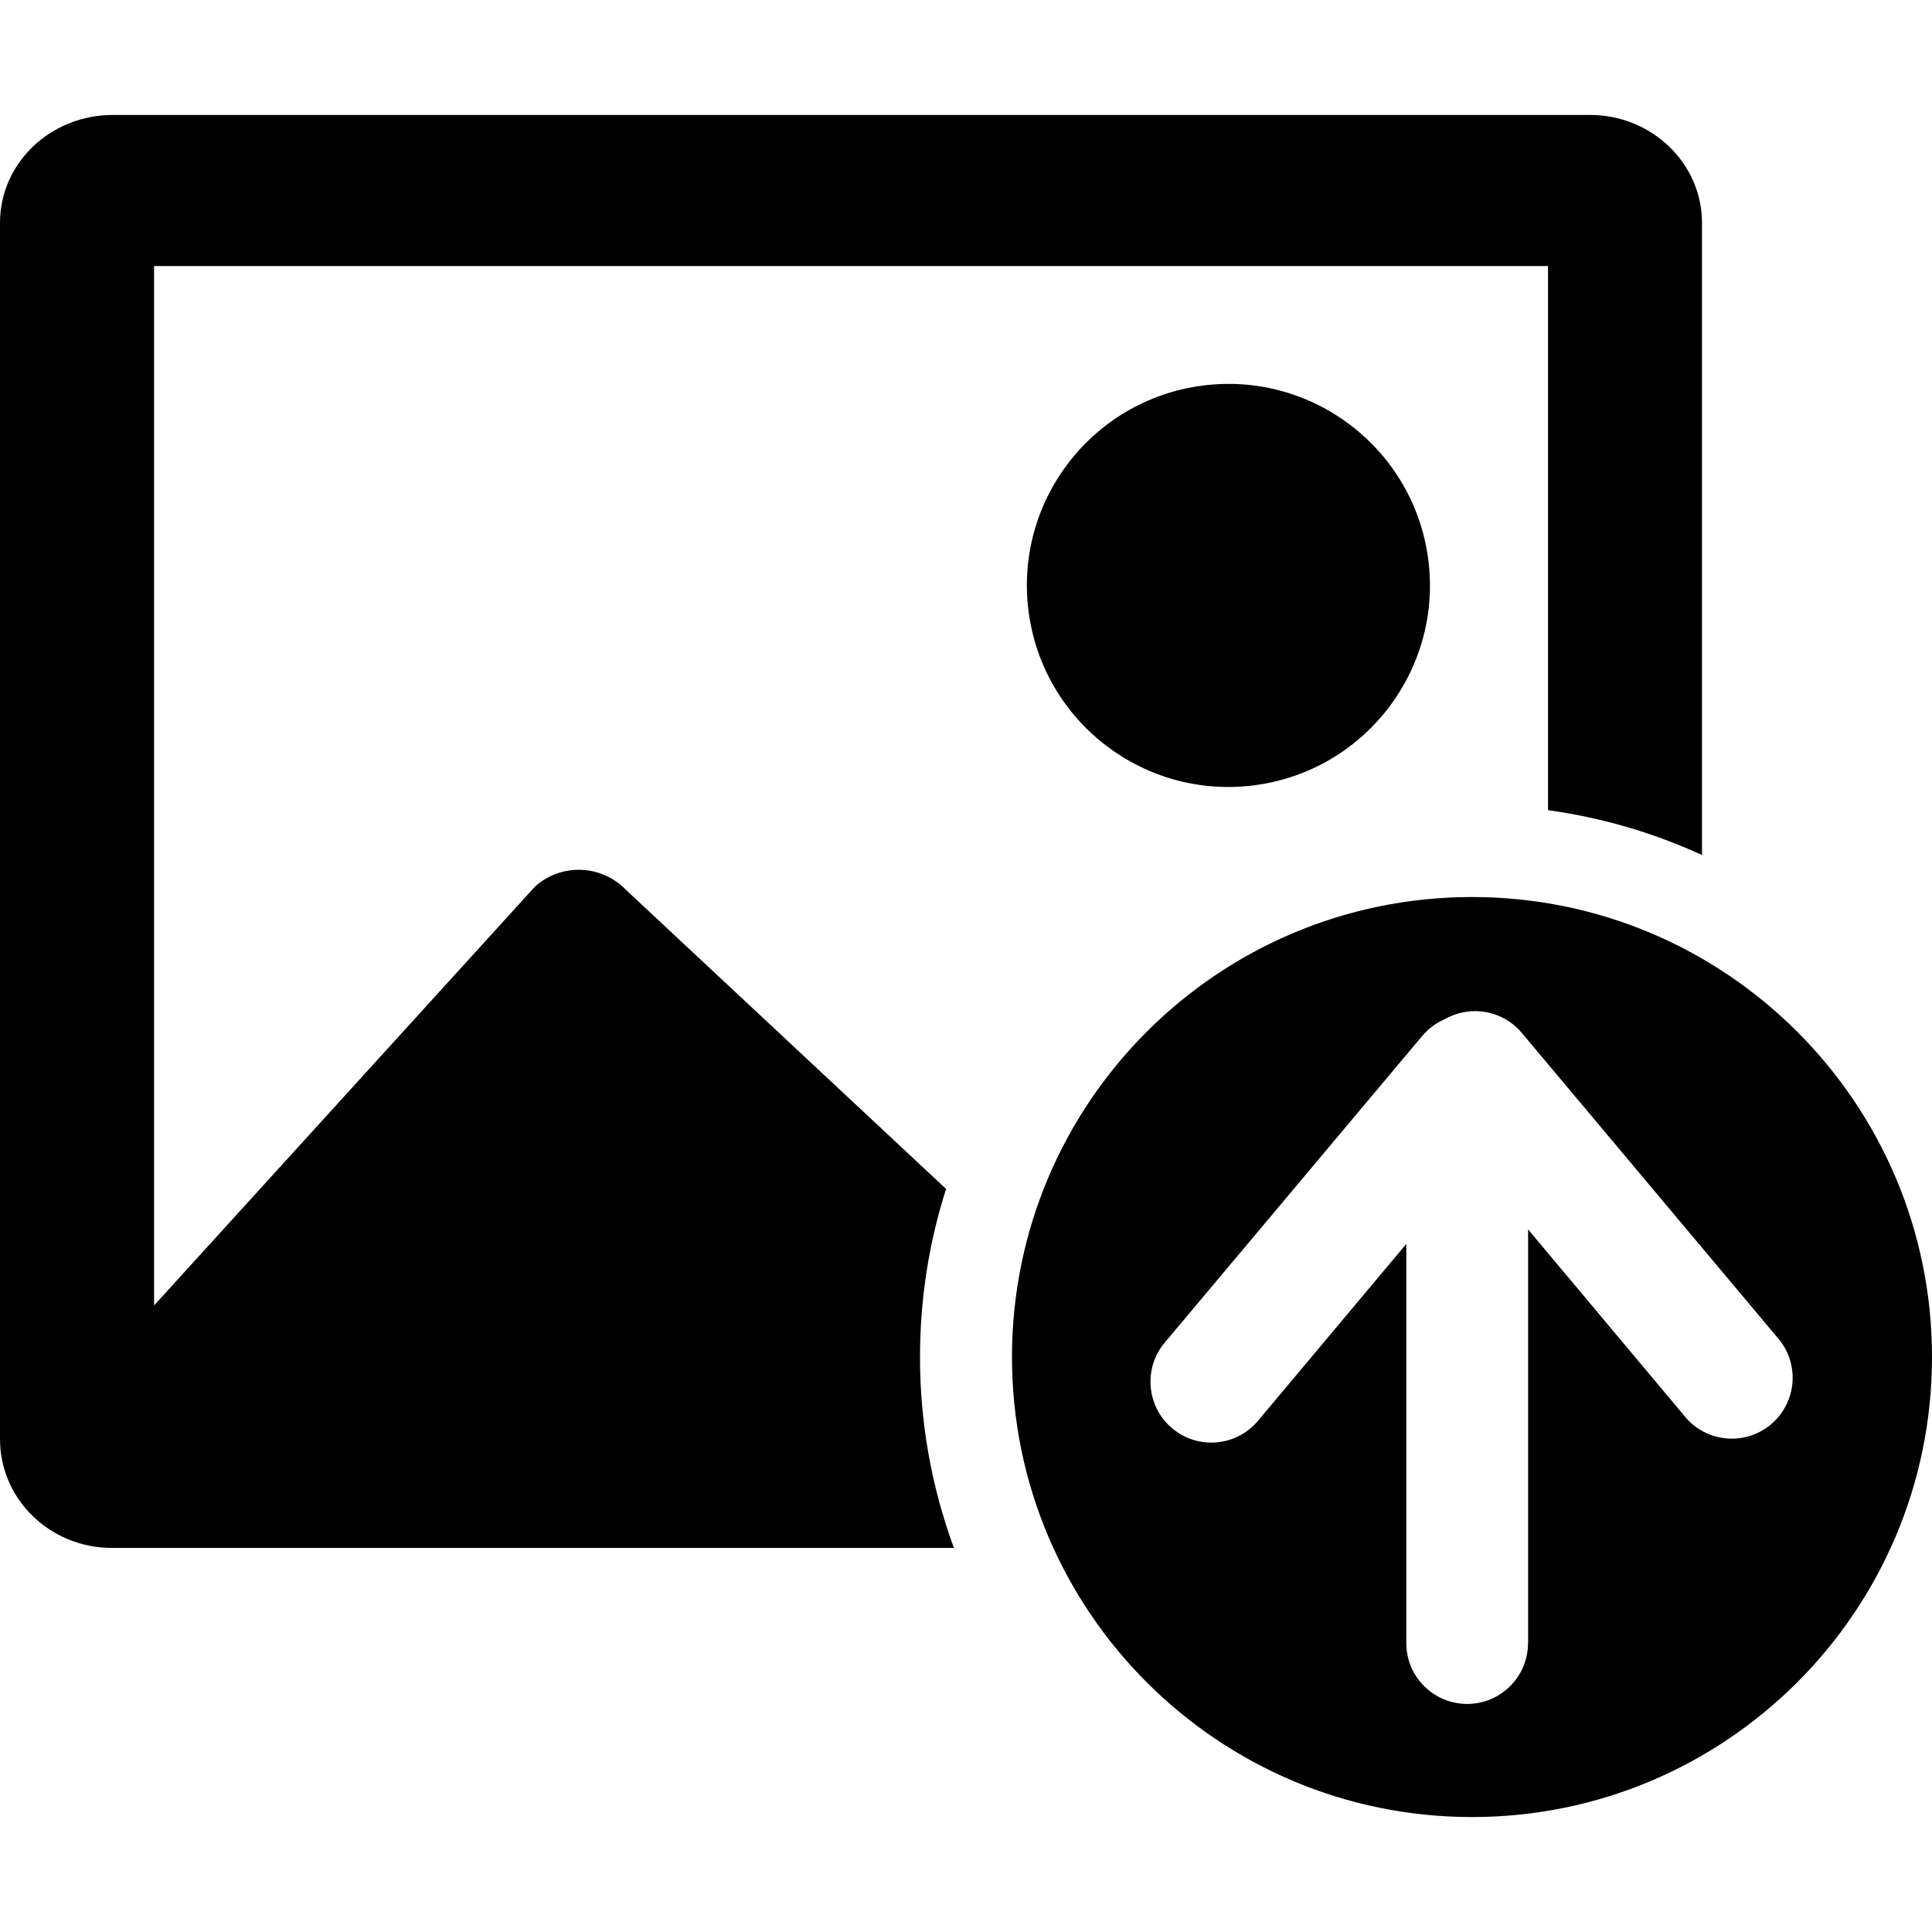
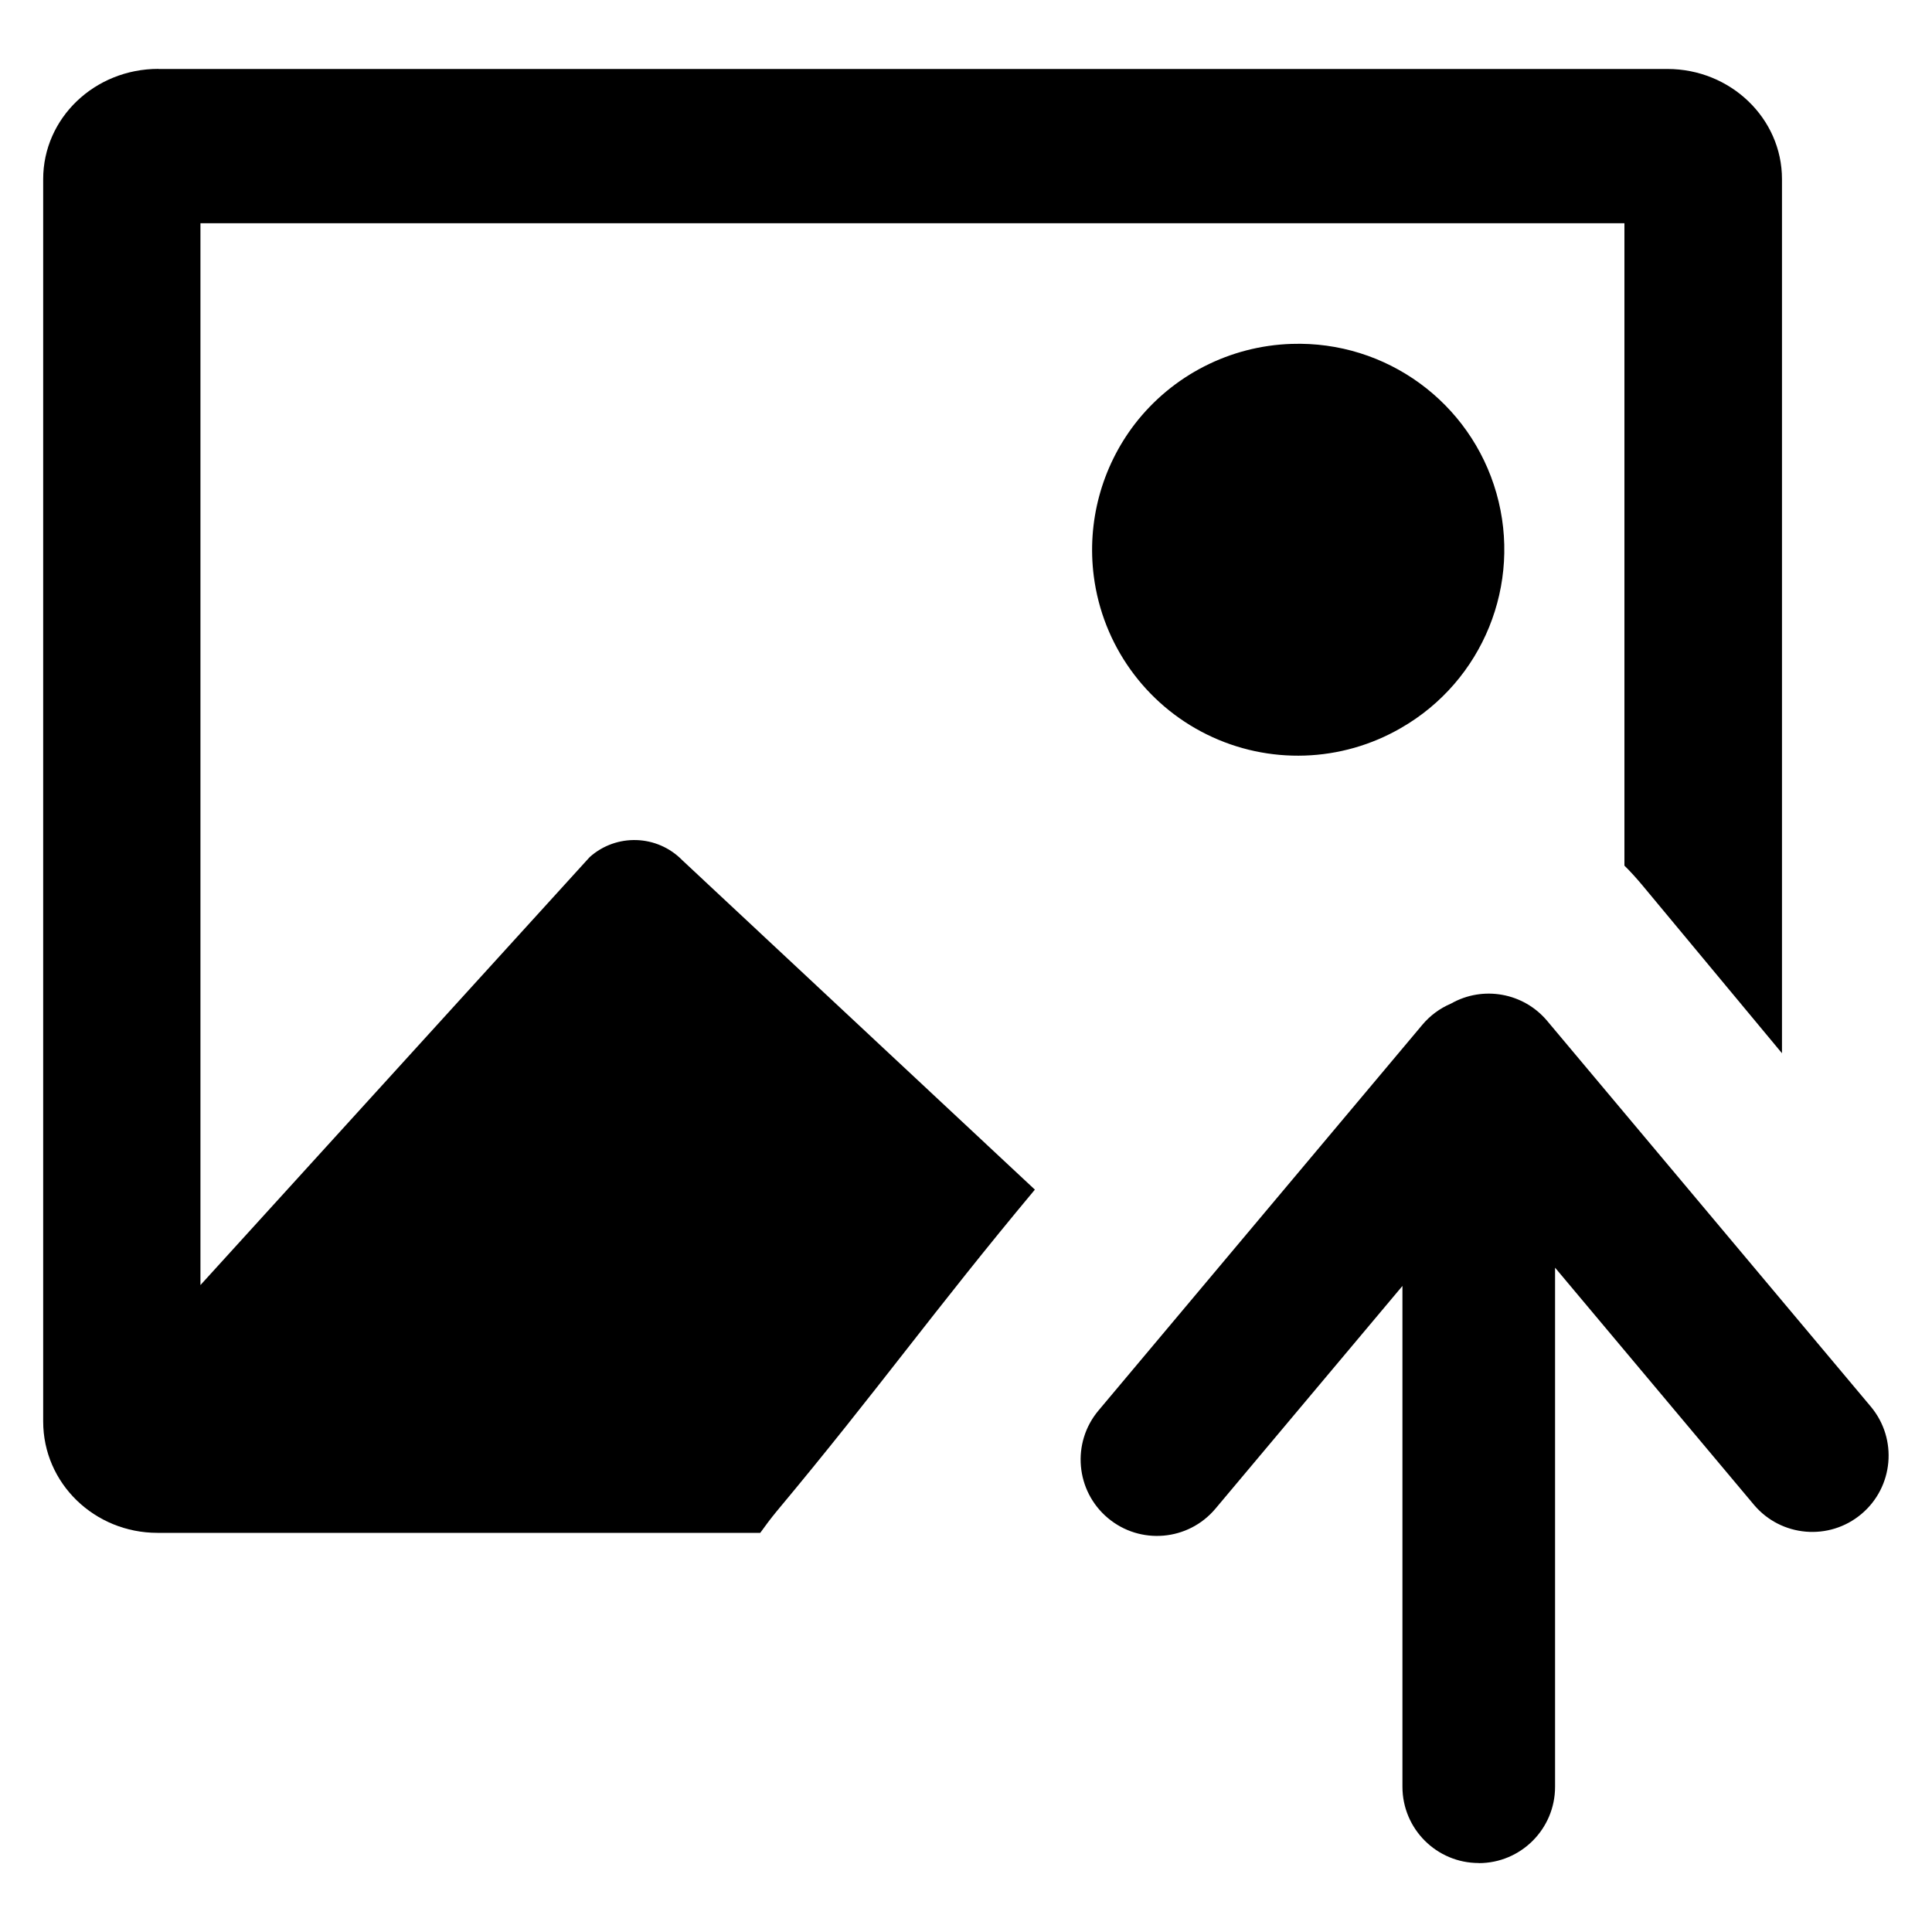
<svg xmlns="http://www.w3.org/2000/svg" viewBox="0 0 20 20">
-   <path clip-rule="evenodd" d="M6.476 9.208a.678.678 0 0 0-.936-.032l-3.945 4.338V2.754h14.43v5.633a5.673 5.673 0 0 1 1.594.464V2.307c0-.617-.521-1.117-1.159-1.117H1.17C.52 1.19 0 1.69 0 2.307v12.59c0 .627.521 1.127 1.159 1.127h8.716a5.703 5.703 0 0 1-.351-1.976c0-.607.094-1.191.27-1.74l-3.318-3.1Zm4.172-2.877a2.086 2.086 0 1 0 4.137-.541 2.086 2.086 0 0 0-4.137.541Z" />
-   <path clip-rule="evenodd" d="M15.238 18.81a4.762 4.762 0 1 0 0-9.524 4.762 4.762 0 0 0 0 9.524Zm.58-1.801a.63.63 0 0 1-1.26 0v-4.132l-1.541 1.838a.63.63 0 0 1-.965-.81l2.67-3.18a.626.626 0 0 1 .238-.176.63.63 0 0 1 .793.143l2.671 3.183a.63.63 0 0 1-.965.809l-1.64-1.957v4.282Z" />
+   <path d="M1.64.713C.978.713.447 1.224.447 1.854v12.861c0 .641.532 1.153 1.183 1.153h6.24c.053-.074.108-.148.17-.223 1.049-1.256 1.624-2.074 2.673-3.33l-3.65-3.41a.694.694 0 0 0-.958-.033l-4.03 4.431V2.311h14.741v6.65c.065.064.127.133.188.206l1.443 1.736V1.854c0-.63-.534-1.14-1.186-1.14H1.641ZM13.37 3.56a2.137 2.137 0 0 0-1.623.83 2.14 2.14 0 0 0-.424 1.576 2.13 2.13 0 0 0 3.18 1.57 2.13 2.13 0 0 0-1.132-3.976Z" />
+   <path d="M15.308 19.287a.79.79 0 0 0 .79-.79v-5.374l2.06 2.456a.79.79 0 0 0 1.21-1.016l-3.351-3.994a.79.79 0 0 0-.996-.18.787.787 0 0 0-.299.222l-3.35 3.99a.79.79 0 0 0 1.21 1.017l1.936-2.306v5.184c0 .437.354.79.79.79Z" />
</svg>
